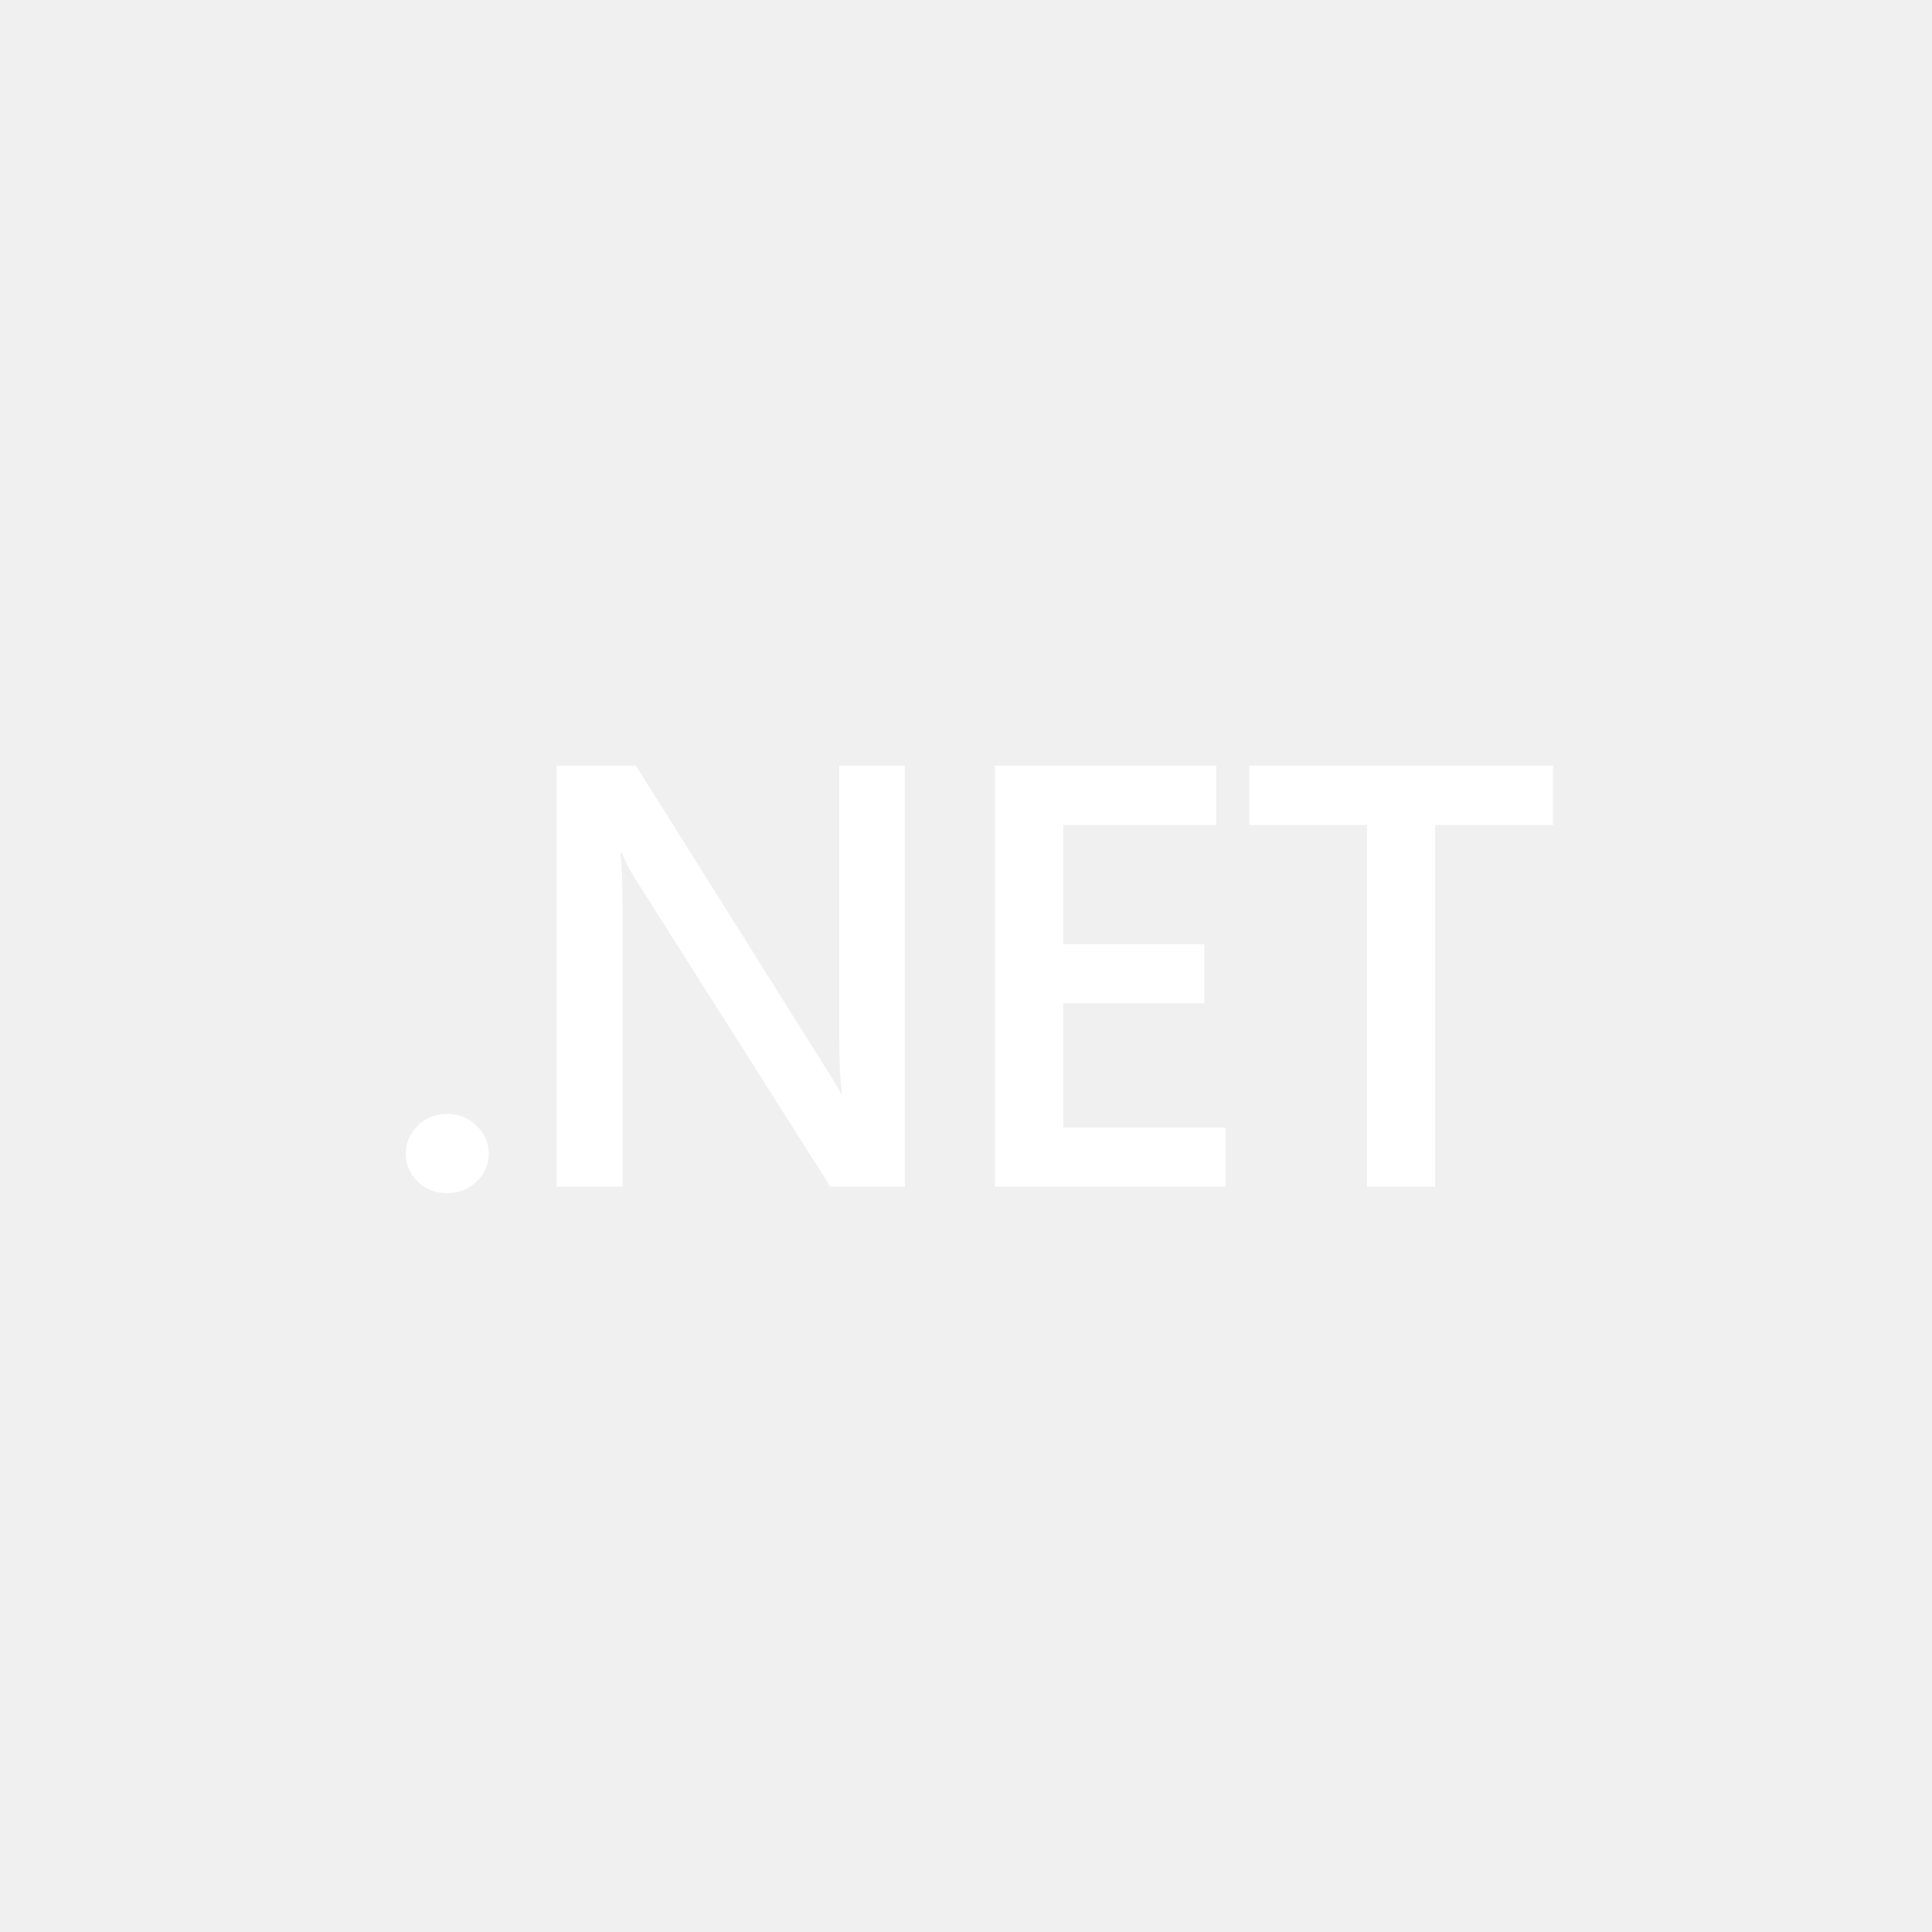
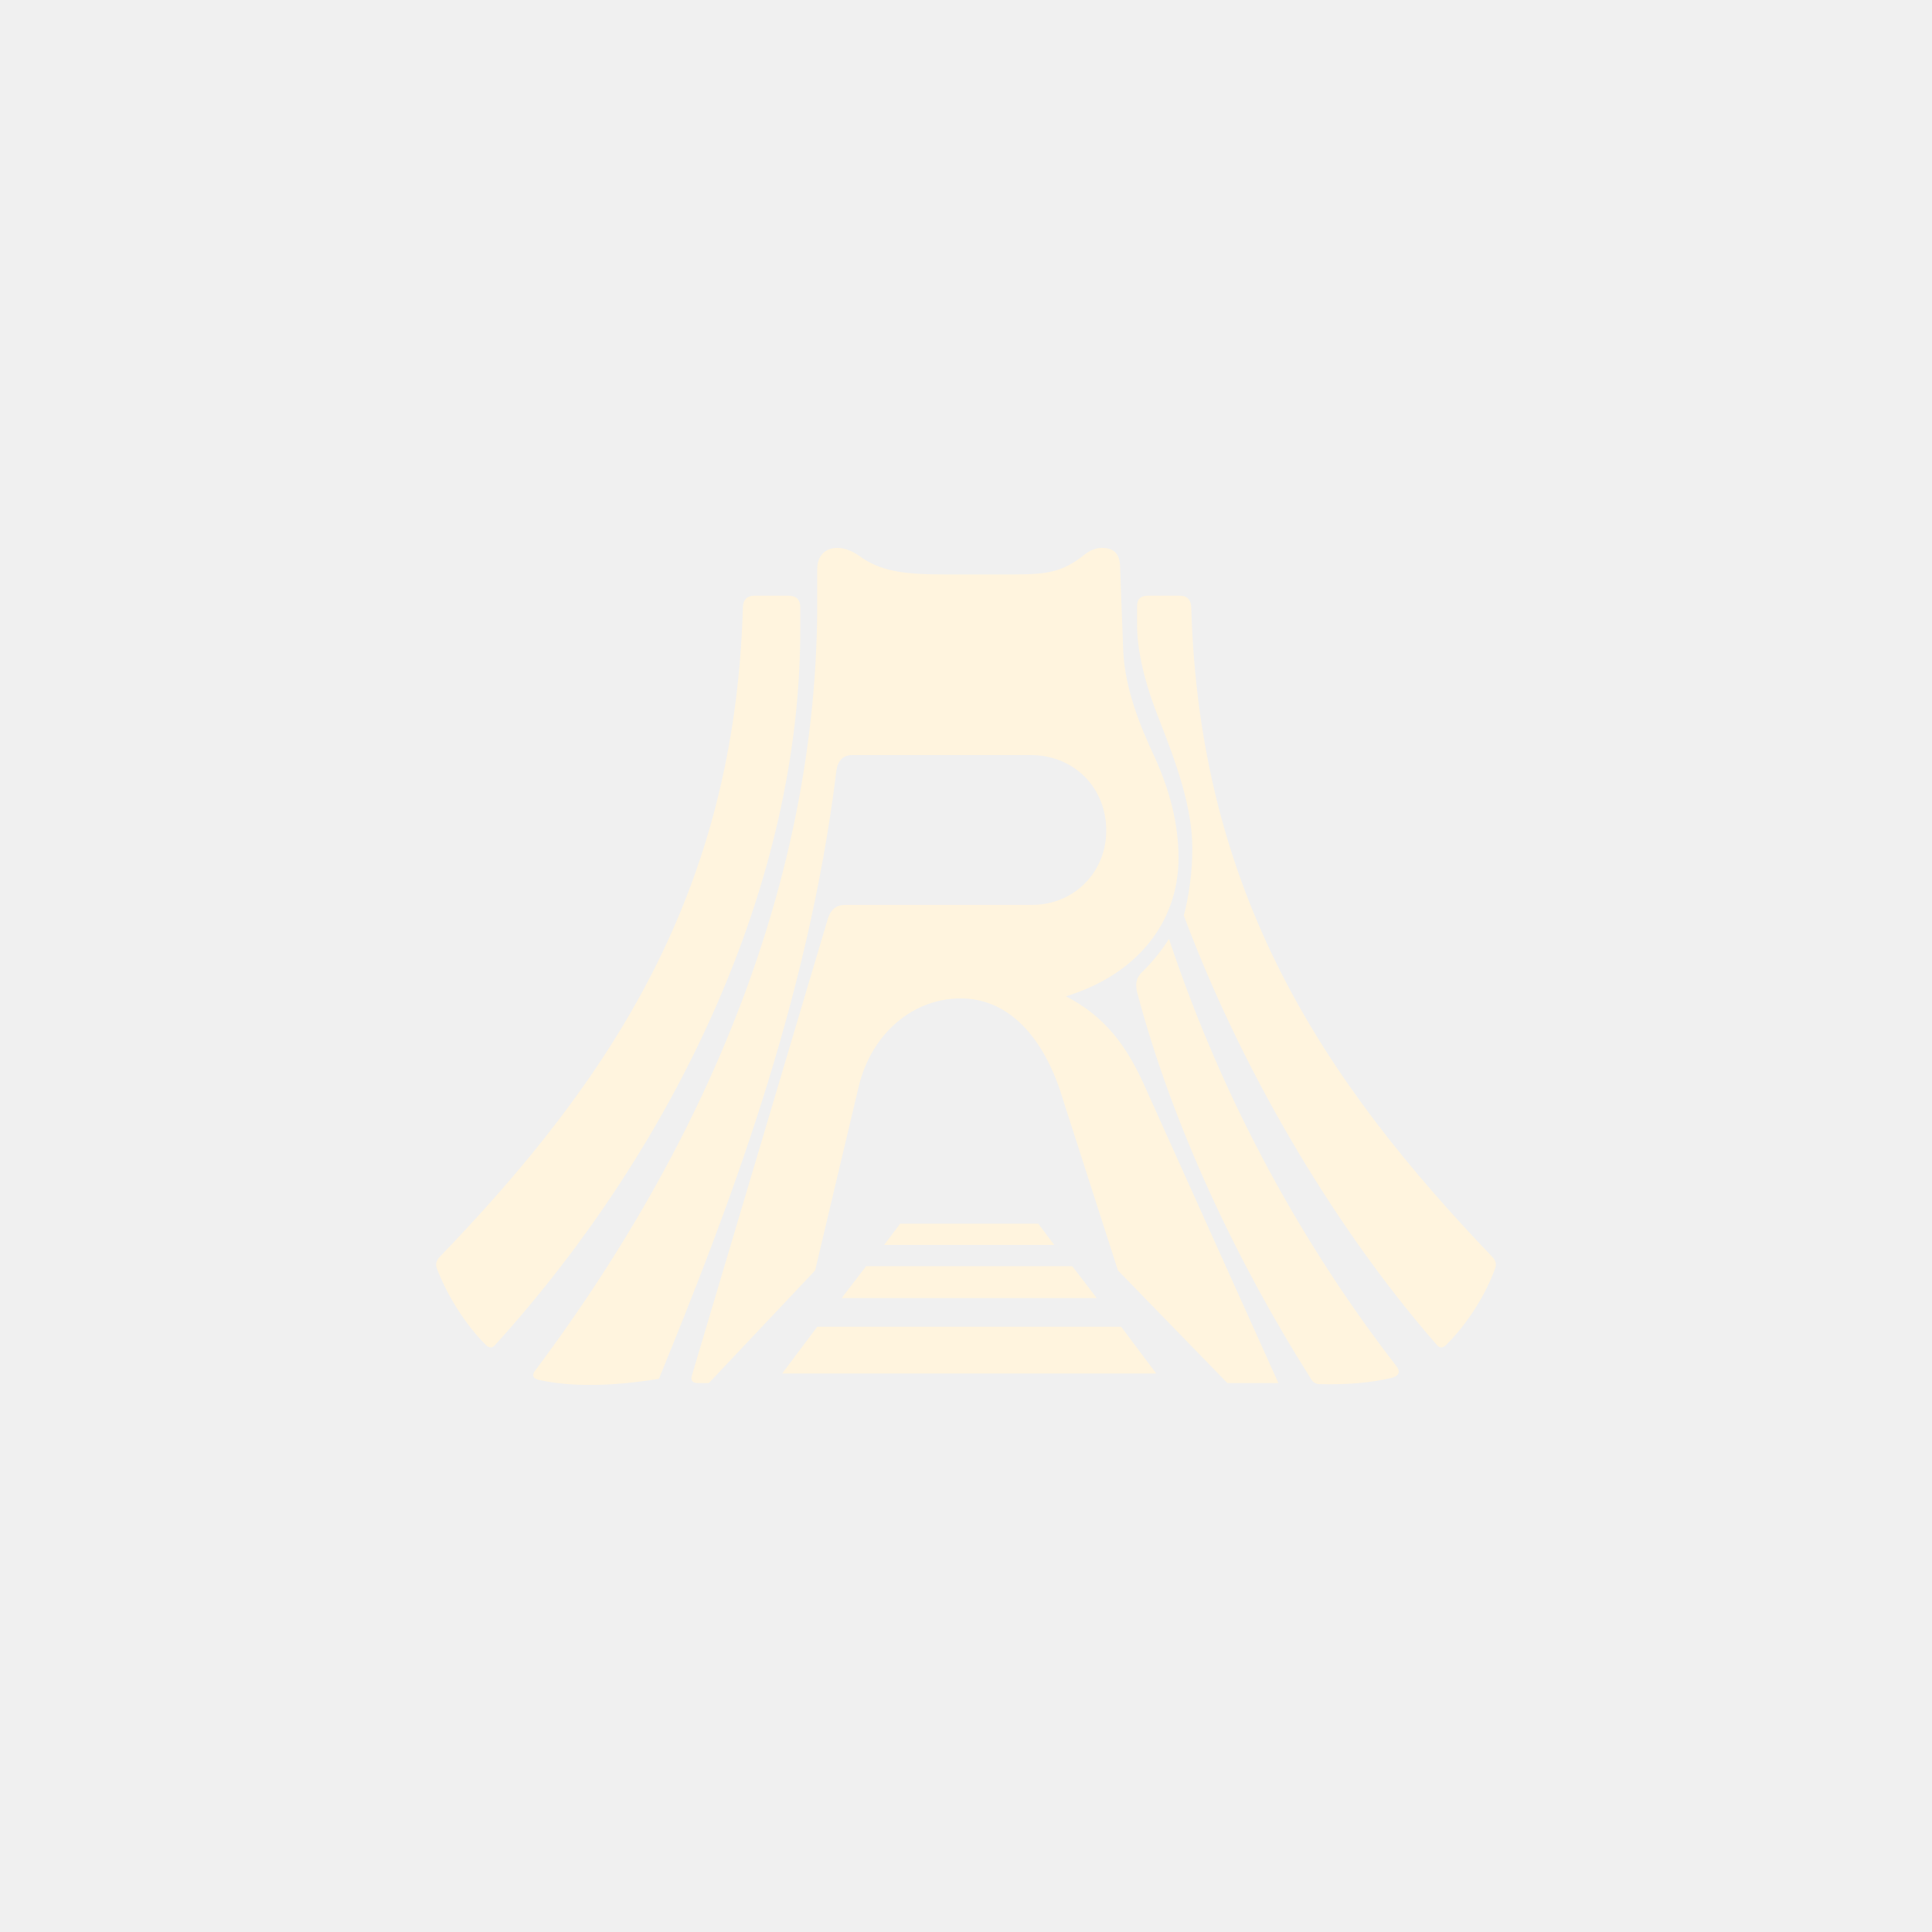
- <svg xmlns="http://www.w3.org/2000/svg" width="456" height="456" viewBox="0 0 456 456" version="1.1" xml:space="preserve" style="fill-rule:evenodd;clip-rule:evenodd;stroke-linejoin:round;stroke-miterlimit:2;">
-   <path d="m 105.5,281.609 c -2.703,0 -5.001,-0.9 -6.893,-2.702 -1.892,-1.848 -2.838,-4.042 -2.838,-6.582 0,-2.587 0.946,-4.804 2.838,-6.652 1.892,-1.848 4.19,-2.772 6.893,-2.772 2.748,0 5.068,0.924 6.96,2.772 1.937,1.848 2.906,4.064 2.906,6.652 0,2.54 -0.968,4.734 -2.906,6.582 -1.892,1.802 -4.212,2.702 -6.96,2.702 z" style="fill:#ffffff;fill-rule:nonzero;stroke-width:0.838" />
-   <path d="M 213.561,280.084 H 195.99 L 149.7,207.054 c -1.171,-1.848 -2.14,-3.765 -2.906,-5.751 h -0.406 c 0.361,2.125 0.541,6.675 0.541,13.65 v 65.132 h -15.543 v -99.36 h 18.719 l 44.737,71.298 c 1.892,2.957 3.109,4.989 3.649,6.098 h 0.27 c -0.45,-2.632 -0.676,-7.09 -0.676,-13.373 v -64.023 h 15.476 z" style="fill:#ffffff;fill-rule:nonzero;stroke-width:0.838" />
-   <path d="m 289.251,280.084 h -54.401 v -99.36 h 52.238 v 13.997 h -36.154 v 28.131 h 33.316 v 13.927 h -33.316 v 29.378 h 38.316 z" style="fill:#ffffff;fill-rule:nonzero;stroke-width:0.838" />
-   <path d="M 366.565,194.721 H 338.722 v 85.363 h -16.084 v -85.363 h -27.775 v -13.997 h 71.701 z" style="fill:#ffffff;fill-rule:nonzero;stroke-width:0.838" />
+ <svg xmlns="http://www.w3.org/2000/svg" width="160" height="160" viewBox="0 0 1000 1000">
+   <path fill="#FFF4DE" fill-rule="evenodd" transform="translate(225 228.025) scale(0.55)" d="M 379 101 C 367 101 360 109 360 121 V 153 C 360 399 267 645 94 876 Q 90 882 98 884 Q 143 894 211 883 C 274 729 351 531 378 311 Q 380 296 393 296 H 561 C 602 296 632 327 632 367 C 632 406 602 437 562 437 H 386 Q 374 437 370 450 L 242 880 Q 240 887 248 887 H 258 L 358 781 L 399 608 C 411 558 450 525 495 525 C 538 525 570 558 588 610 L 643 781 L 746 887 H 794 L 667 605 C 651 570 631 542 594 523 C 660 503 700 454 700 393 C 700 361 692 330 678 299 C 663 267 650 234 648 199 L 645 119 Q 645 101 628 101 Q 620 101 612 107 C 591 124 576 126 545 126 H 480 C 446 126 423 124 403 111 Q 390 101 379 101 Z M 301 146 H 333 Q 344 146 344 157 V 179 C 344 414 229 661 57 851 Q 53 856 48 851 C 28 831 11 803 2 779 Q 0 774 4 769 C 166 601 282 426 290 158 Q 290 146 301 146 Z M 671 146 H 701 Q 712 146 712 158 C 720 426 835 601 996 769 Q 1000 774 998 779 C 989 804 972 831 952 851 Q 947 856 943 851 C 841 734 756 584 705 447 C 710 428 713 405 713 384 C 713 345 698 304 682 263 C 668 228 661 198 661 173 V 156 Q 661 146 671 146 Z M 691 469 C 743 625 819 760 905 871 Q 911 879 901 882 Q 872 889 833 888 Q 827 888 824 882 C 755 773 694 644 661 519 Q 658 507 666 500 Q 681 485 691 469 Z M 438 737 H 568 L 583 757 H 423 Z M 406 777 H 600 L 623 807 H 383 Z M 360 834 H 646 L 679 878 H 327 Z" />
</svg>
